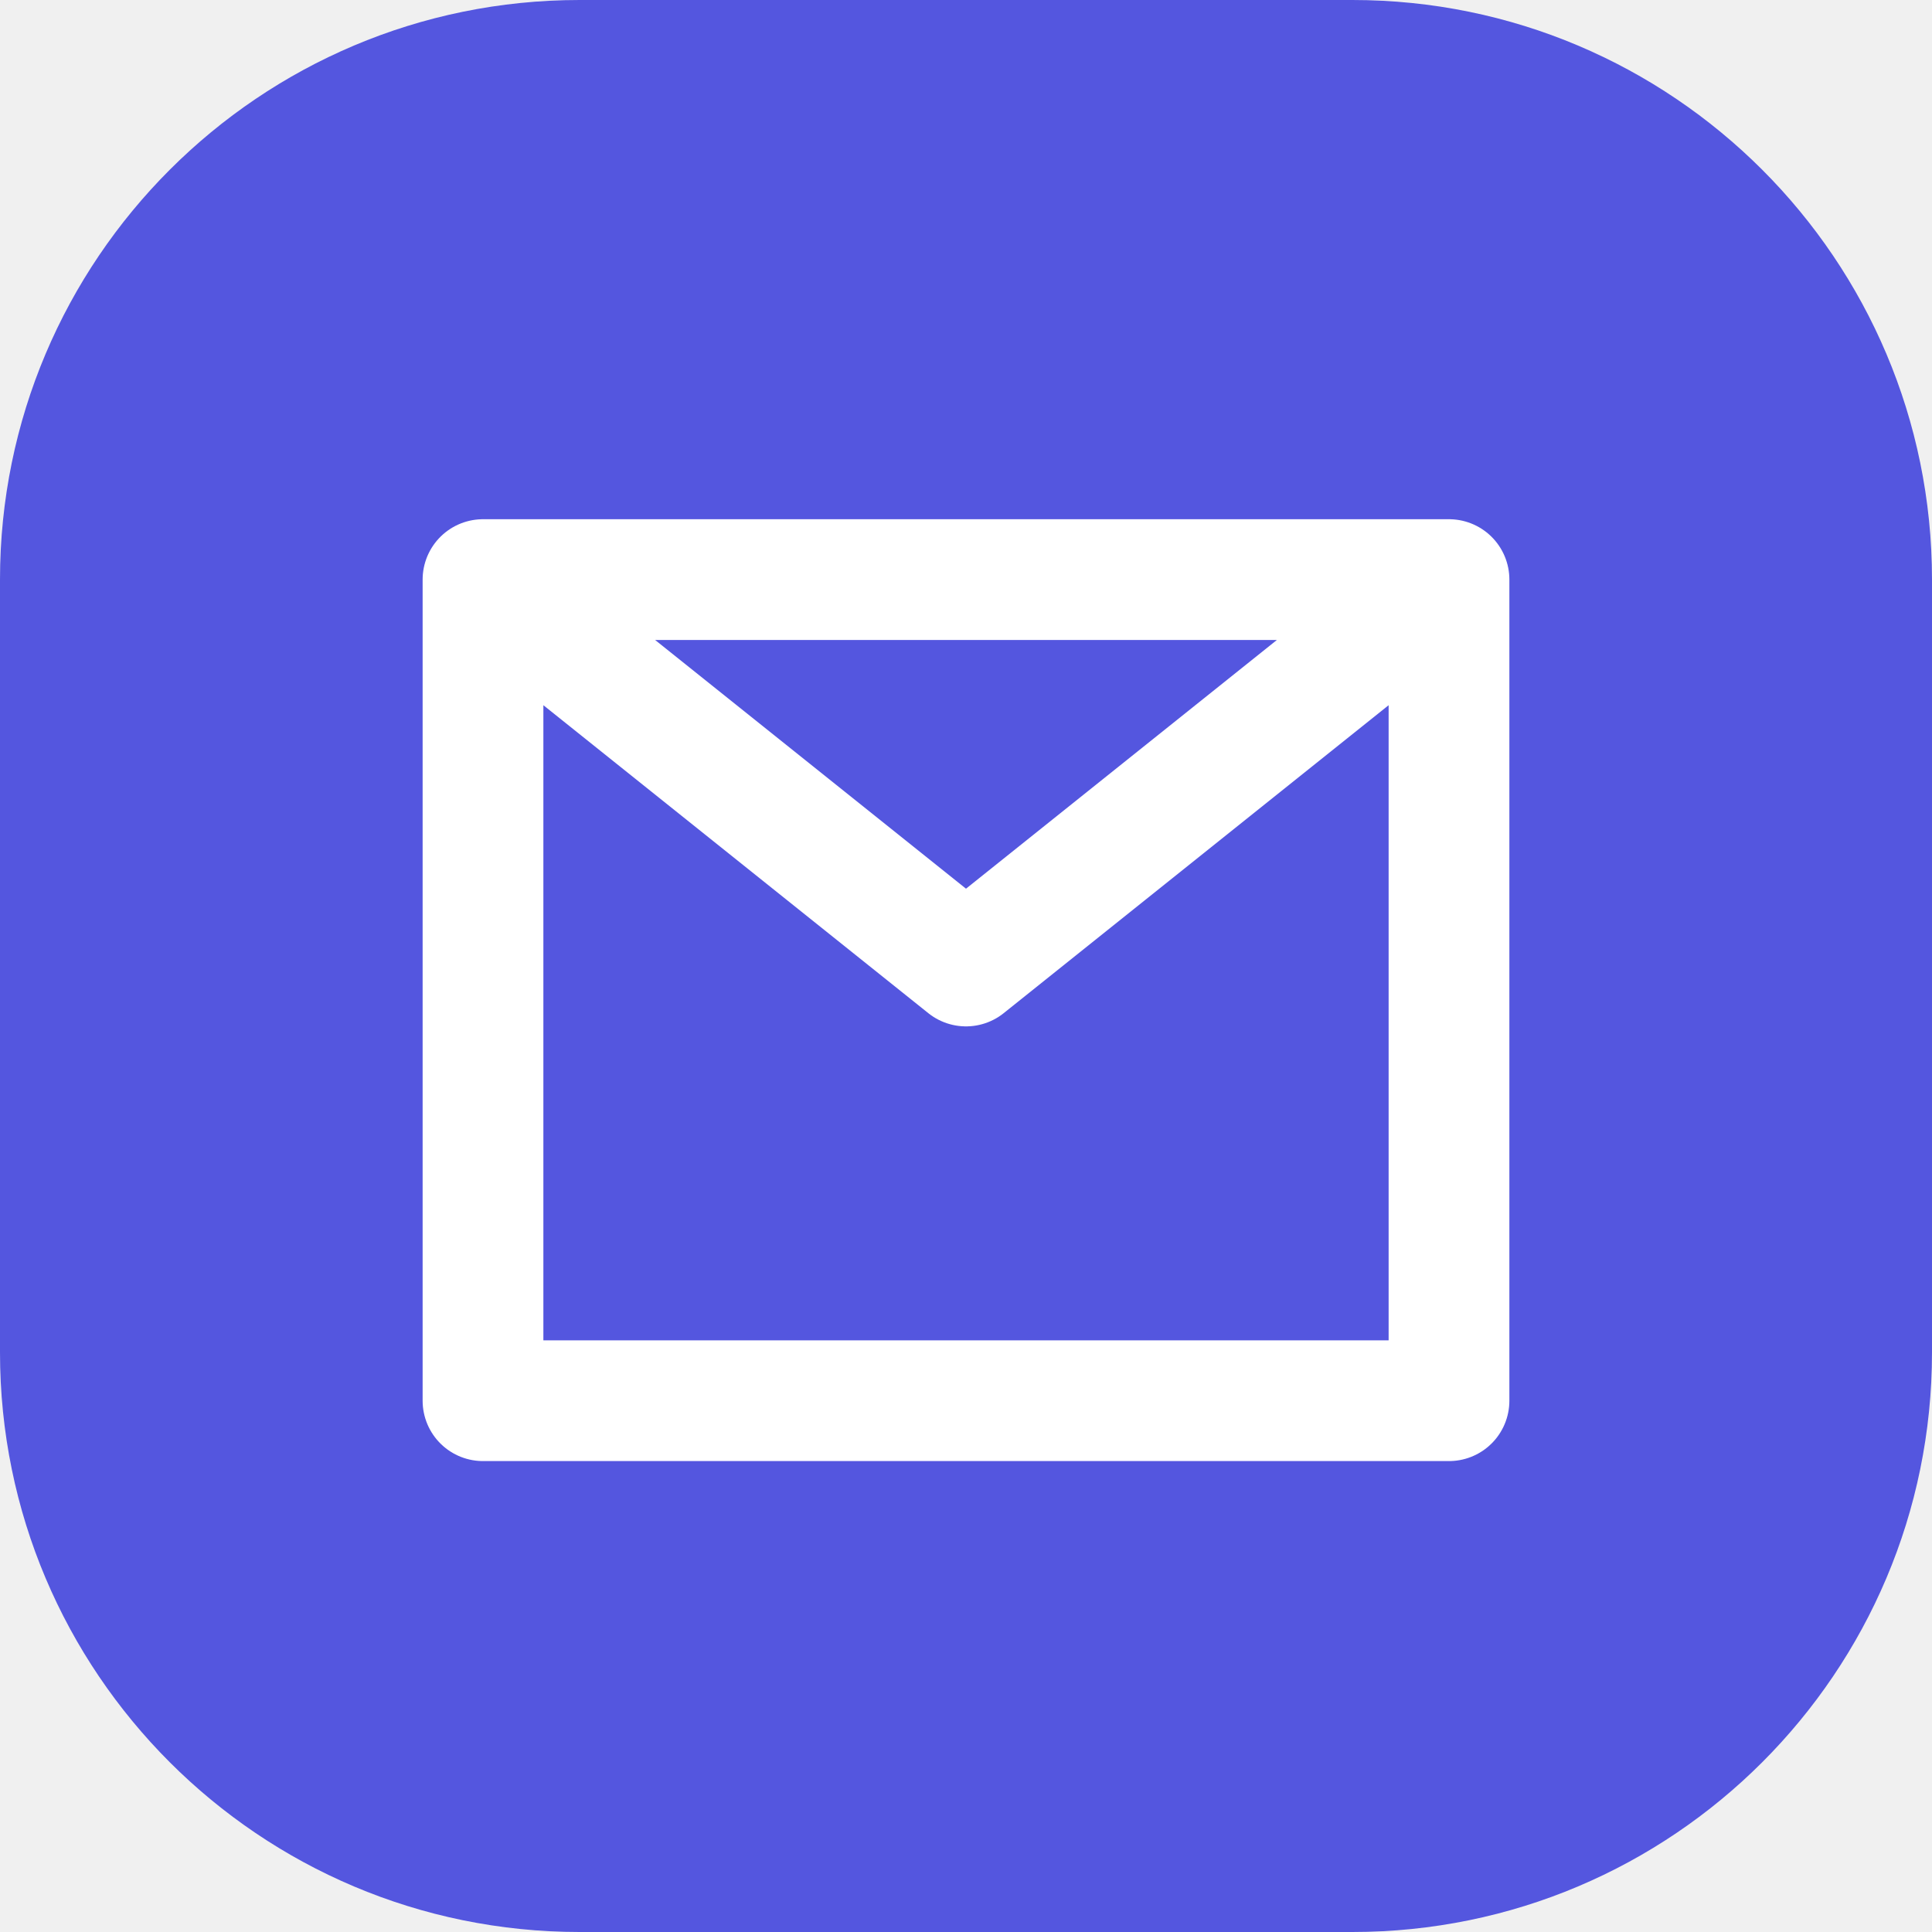
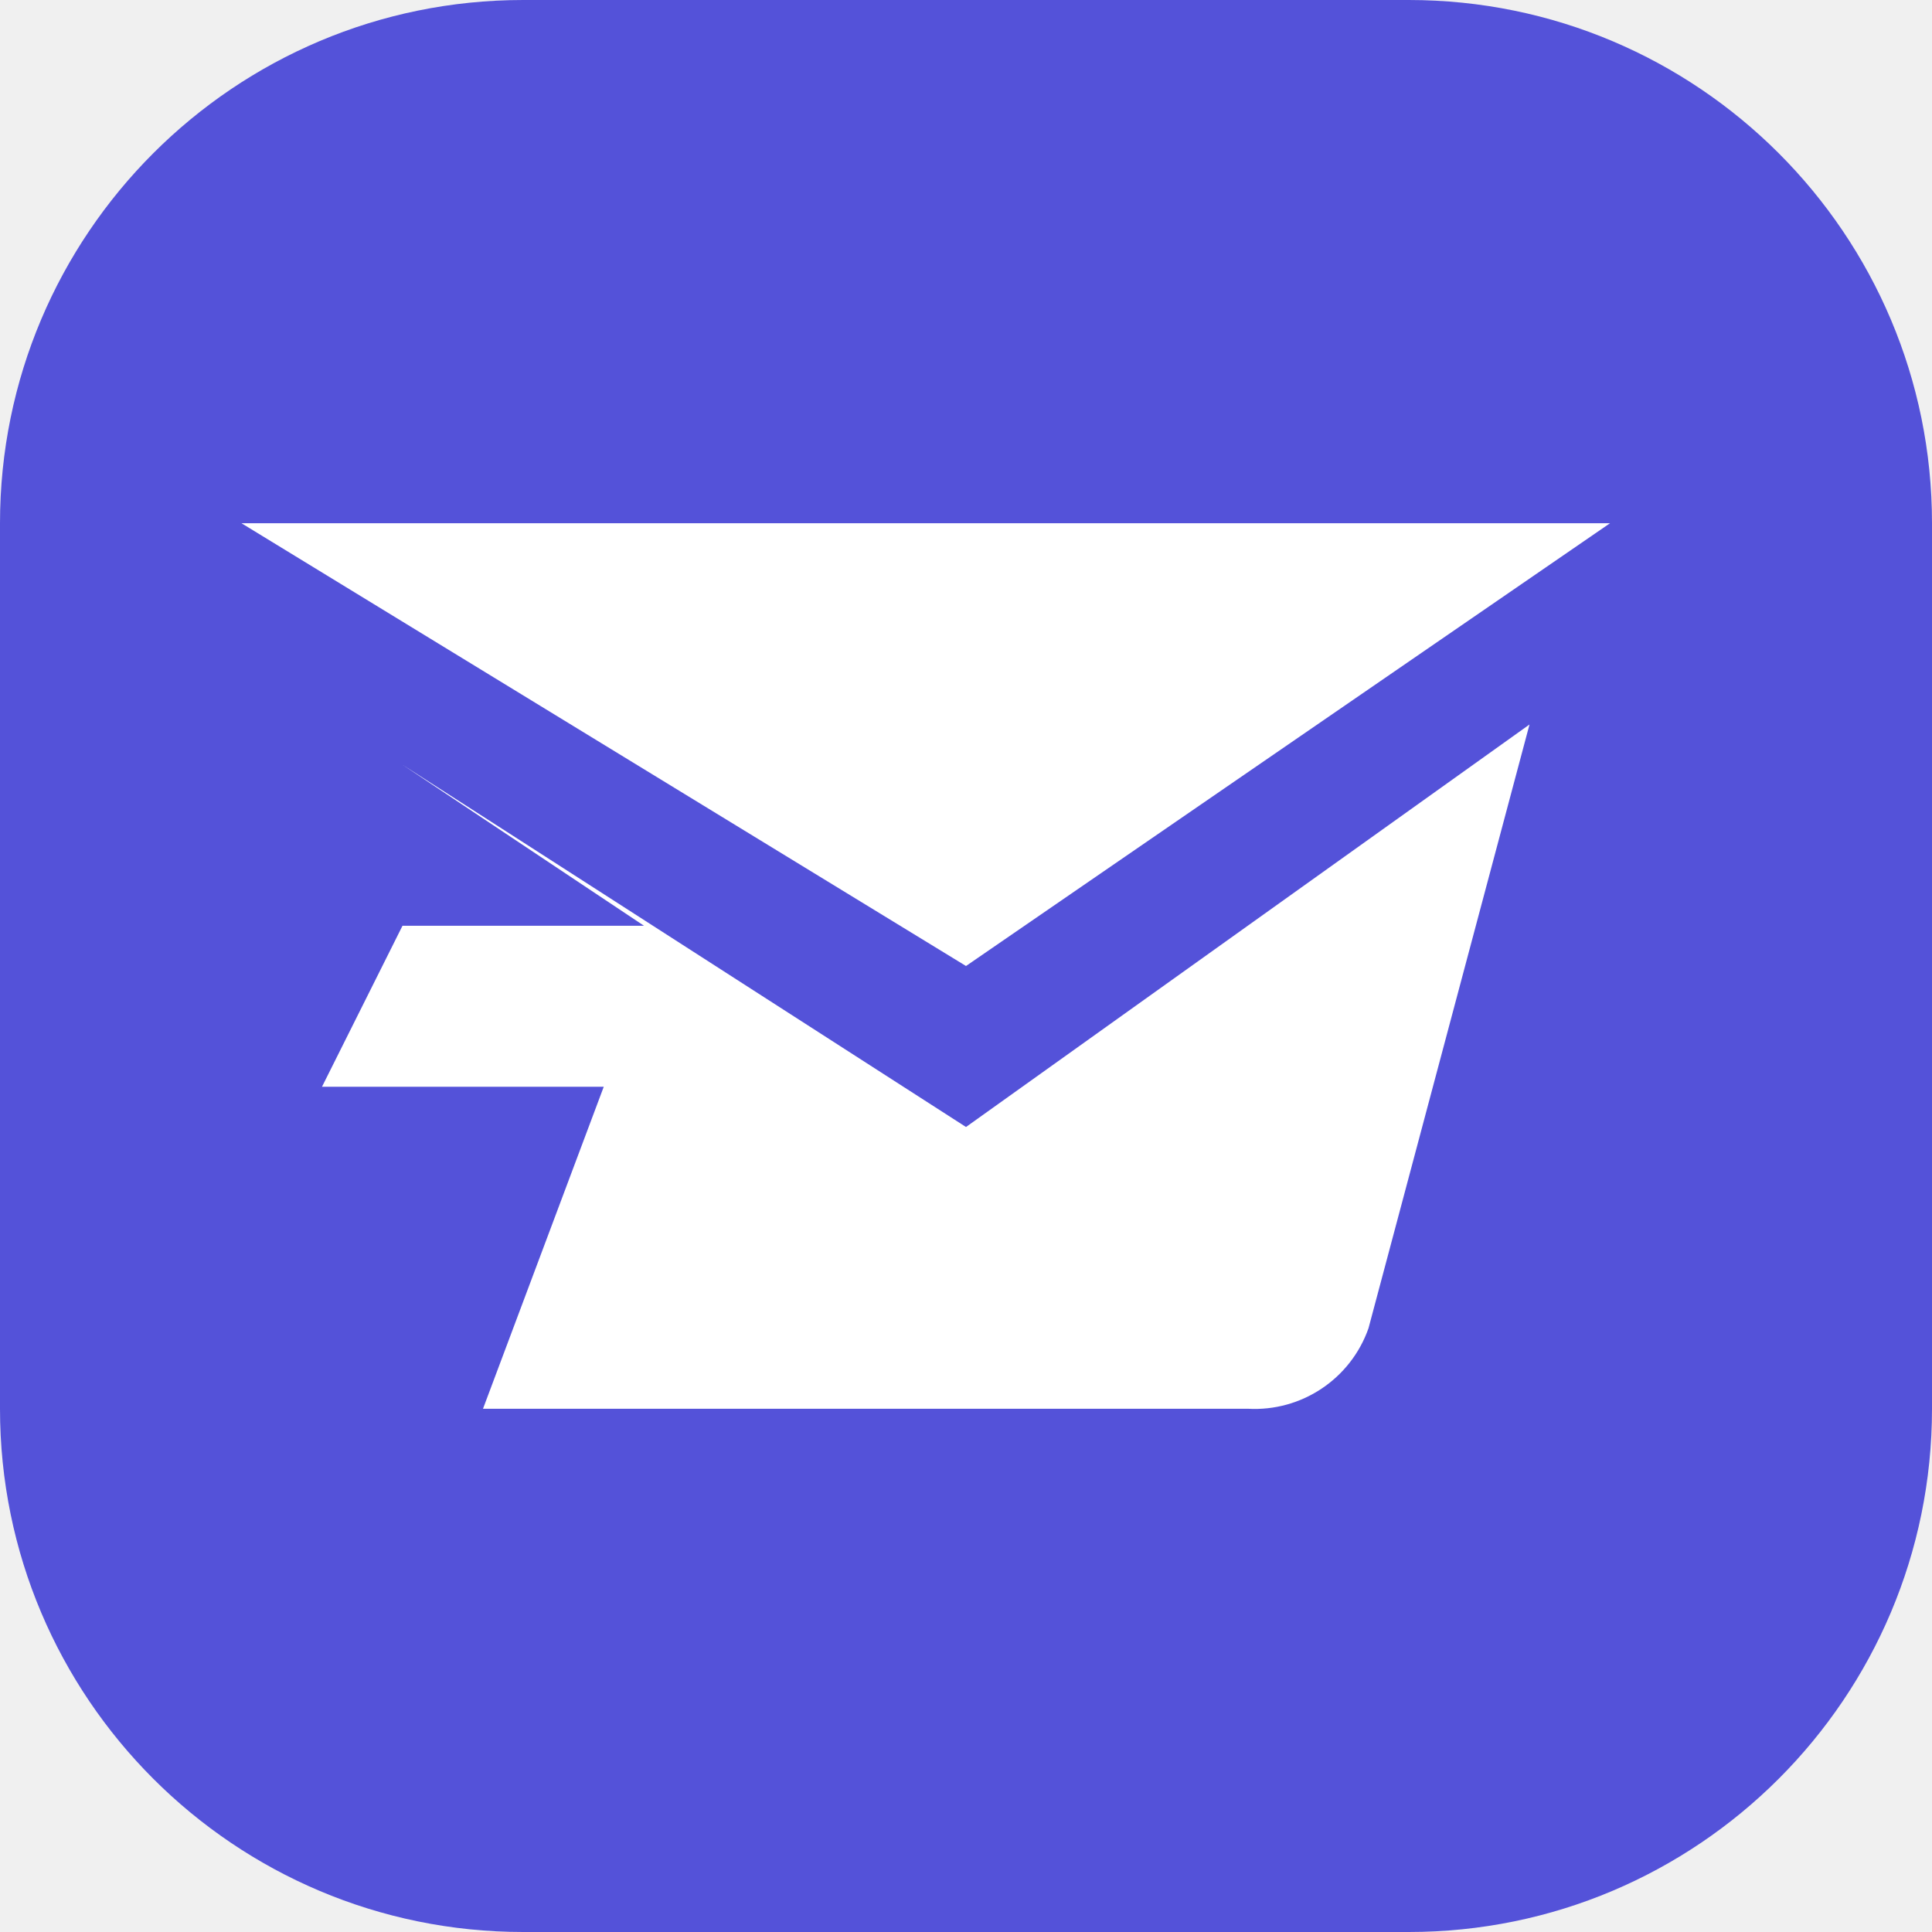
- <svg xmlns="http://www.w3.org/2000/svg" viewBox="0 0 40 40">
-   <rect width="40" height="40" rx="12" fill="#5456df" />
-   <path d="m10 12 10 8 10-8M10 12h20v17H10Z" fill="none" stroke="white" stroke-width="2.5" stroke-linejoin="round" />
+ <svg xmlns="http://www.w3.org/2000/svg" viewBox="0 0 48 48">
+   <rect width="48" height="48" rx="13" fill="#5452d9" />
+   <g fill="#fff">
+     <path d="M6 13h34L24 24z" />
+     <path d="m10 19 14 9 14-10-4 15a3 3 0 0 1-3 2H12l3-8H8l2-4h6z" />
+   </g>
</svg>
